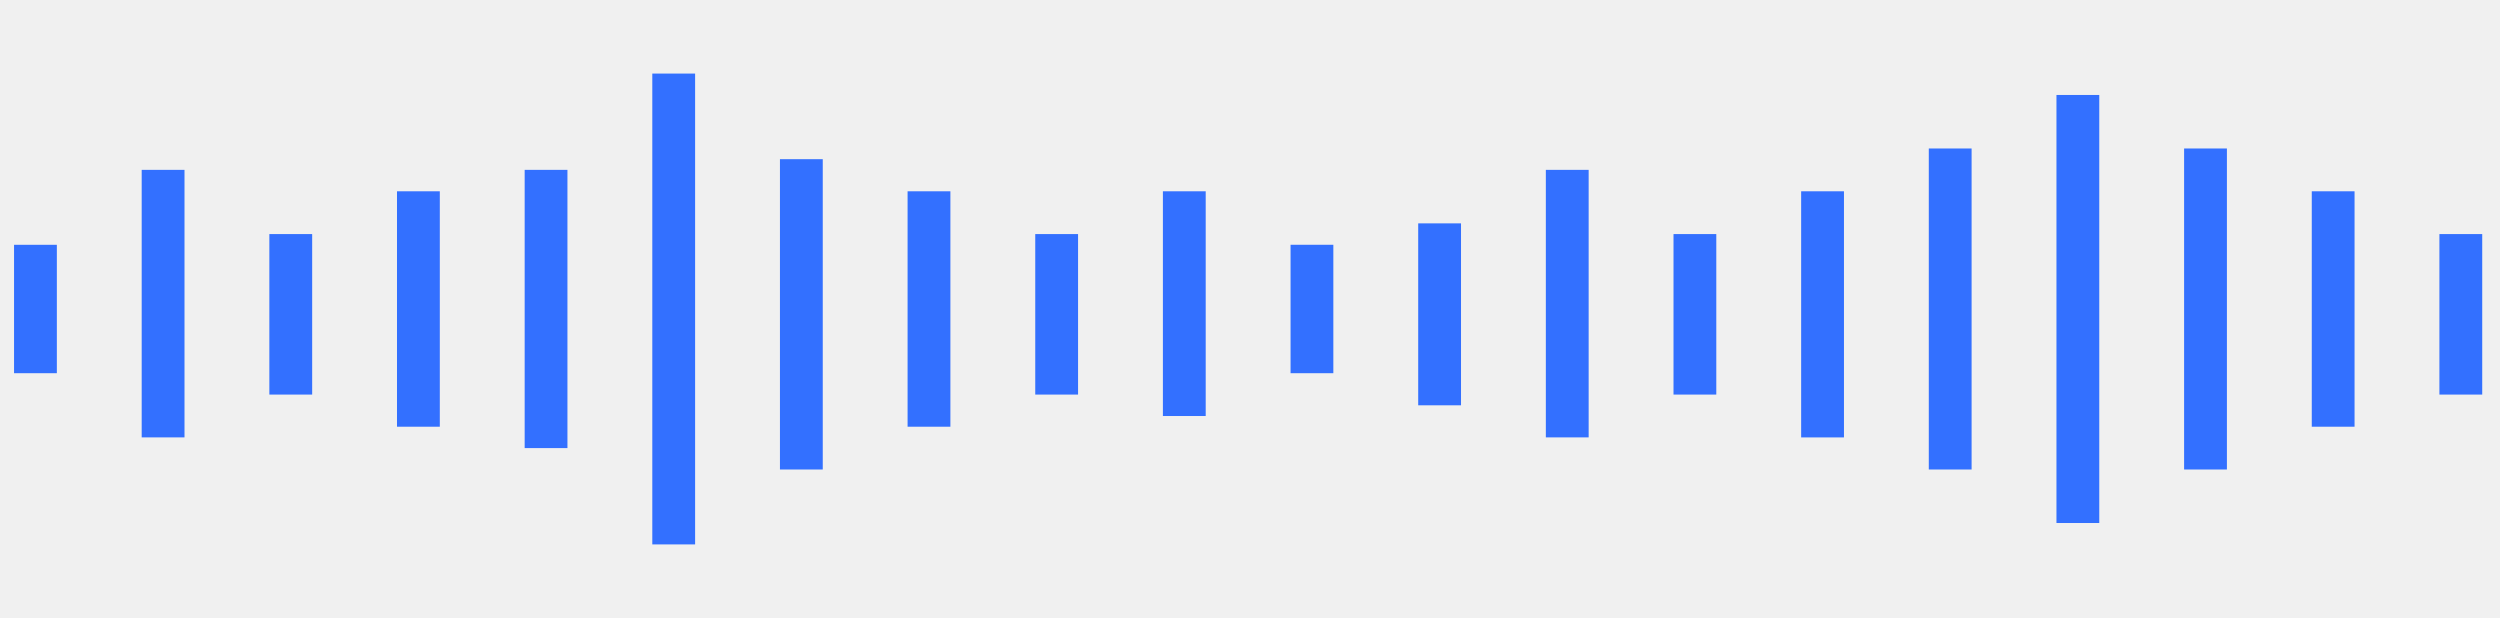
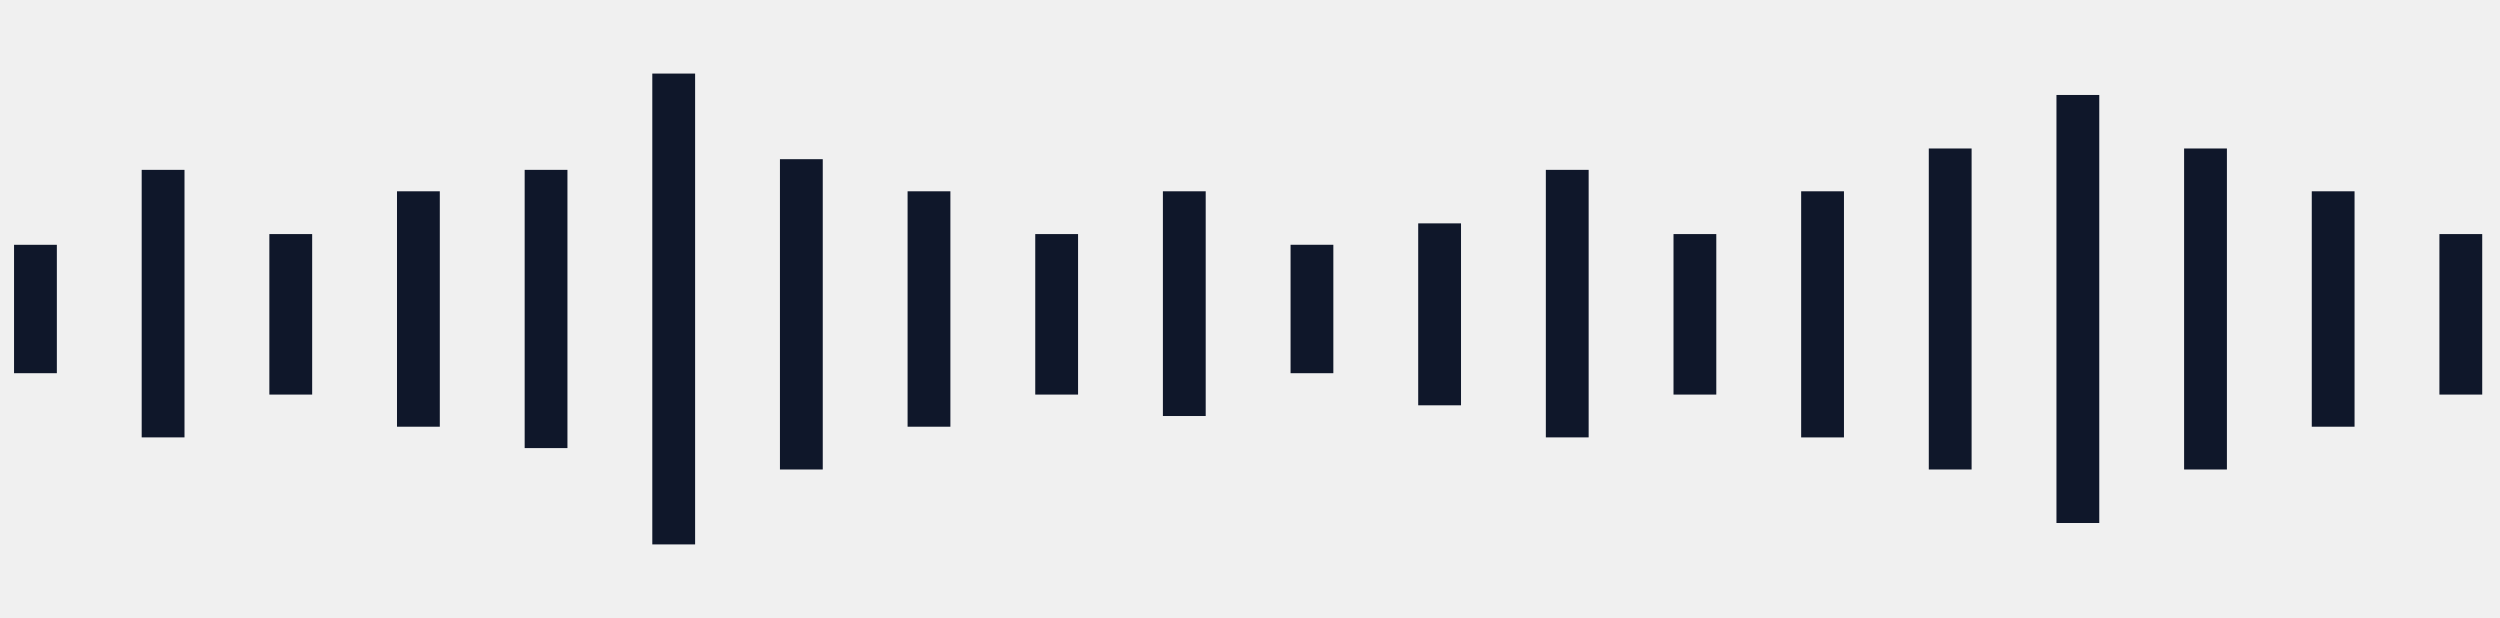
<svg xmlns="http://www.w3.org/2000/svg" width="89" height="22" viewBox="0 0 89 22" fill="none">
  <g clip-path="url(#clip0_11132_142017)">
-     <path d="M9.589 8.333H11.113V14.047H9.589V8.333Z" fill="#3370FF" />
-     <path d="M36.855 8.333H38.379V14.047H36.855V8.333Z" fill="#3370FF" />
-     <path d="M59.577 8.333H61.1V14.047H59.577V8.333Z" fill="#3370FF" />
-     <path d="M86.843 8.333H88.367V14.047H86.843V8.333Z" fill="#3370FF" />
-     <path d="M41.399 6.81H42.923V14.81H41.399V6.81Z" fill="#3370FF" />
-     <path d="M55.032 6.047H56.556V15.571H55.032V6.047Z" fill="#3370FF" />
-     <path d="M45.944 8.714H47.467V13.286H45.944V8.714Z" fill="#3370FF" />
-     <path d="M50.488 7.952H52.012V14.429H50.488V7.952Z" fill="#3370FF" />
-     <path d="M5.044 6.047H6.568V15.571H5.044V6.047Z" fill="#3370FF" />
-     <path d="M0.5 8.714H2.024V13.286H0.5V8.714Z" fill="#3370FF" />
-     <path d="M14.133 6.81H15.657V15.191H14.133V6.81Z" fill="#3370FF" />
-     <path d="M32.31 6.81H33.834V15.191H32.31V6.81Z" fill="#3370FF" />
-     <path d="M64.121 6.81H65.645V15.572H64.121V6.81Z" fill="#3370FF" />
-     <path d="M82.299 6.81H83.822V15.191H82.299V6.81Z" fill="#3370FF" />
-     <path d="M18.678 6.047H20.201V15.952H18.678V6.047Z" fill="#3370FF" />
-     <path d="M27.766 5.667H29.29V16.714H27.766V5.667Z" fill="#3370FF" />
-     <path d="M68.665 5.286H70.189V16.714H68.665V5.286Z" fill="#3370FF" />
-     <path d="M77.754 5.286H79.278V16.714H77.754V5.286Z" fill="#3370FF" />
-     <path d="M23.222 2.619H24.746V19.381H23.222V2.619Z" fill="#3370FF" />
-     <path d="M73.21 3.381H74.734V18.619H73.21V3.381Z" fill="#3370FF" />
+     <path d="M9.589 8.333H11.113V14.047H9.589V8.333Z" fill="#0f172a" />
+     <path d="M36.855 8.333H38.379V14.047H36.855V8.333Z" fill="#0f172a" />
+     <path d="M59.577 8.333H61.1V14.047H59.577V8.333Z" fill="#0f172a" />
+     <path d="M86.843 8.333H88.367V14.047H86.843V8.333Z" fill="#0f172a" />
+     <path d="M41.399 6.81H42.923V14.81H41.399V6.81Z" fill="#0f172a" />
+     <path d="M55.032 6.047H56.556V15.571H55.032V6.047Z" fill="#0f172a" />
+     <path d="M45.944 8.714H47.467V13.286H45.944V8.714Z" fill="#0f172a" />
+     <path d="M50.488 7.952H52.012V14.429H50.488V7.952Z" fill="#0f172a" />
+     <path d="M5.044 6.047H6.568V15.571H5.044V6.047Z" fill="#0f172a" />
+     <path d="M0.5 8.714H2.024V13.286H0.5V8.714Z" fill="#0f172a" />
+     <path d="M14.133 6.81H15.657V15.191H14.133V6.81Z" fill="#0f172a" />
+     <path d="M32.31 6.81H33.834V15.191H32.31V6.81Z" fill="#0f172a" />
+     <path d="M64.121 6.81H65.645V15.572H64.121V6.81Z" fill="#0f172a" />
+     <path d="M82.299 6.81H83.822V15.191H82.299V6.81Z" fill="#0f172a" />
+     <path d="M18.678 6.047H20.201V15.952H18.678V6.047Z" fill="#0f172a" />
+     <path d="M27.766 5.667H29.29V16.714H27.766V5.667Z" fill="#0f172a" />
+     <path d="M68.665 5.286H70.189V16.714H68.665V5.286Z" fill="#0f172a" />
+     <path d="M77.754 5.286H79.278V16.714H77.754V5.286Z" fill="#0f172a" />
+     <path d="M23.222 2.619H24.746V19.381H23.222V2.619Z" fill="#0f172a" />
+     <path d="M73.21 3.381H74.734V18.619H73.21V3.381Z" fill="#0f172a" />
  </g>
  <defs>
    <clipPath id="clip0_11132_142017">
      <rect width="88" height="22" fill="white" transform="translate(0.5)" />
    </clipPath>
  </defs>
</svg>
